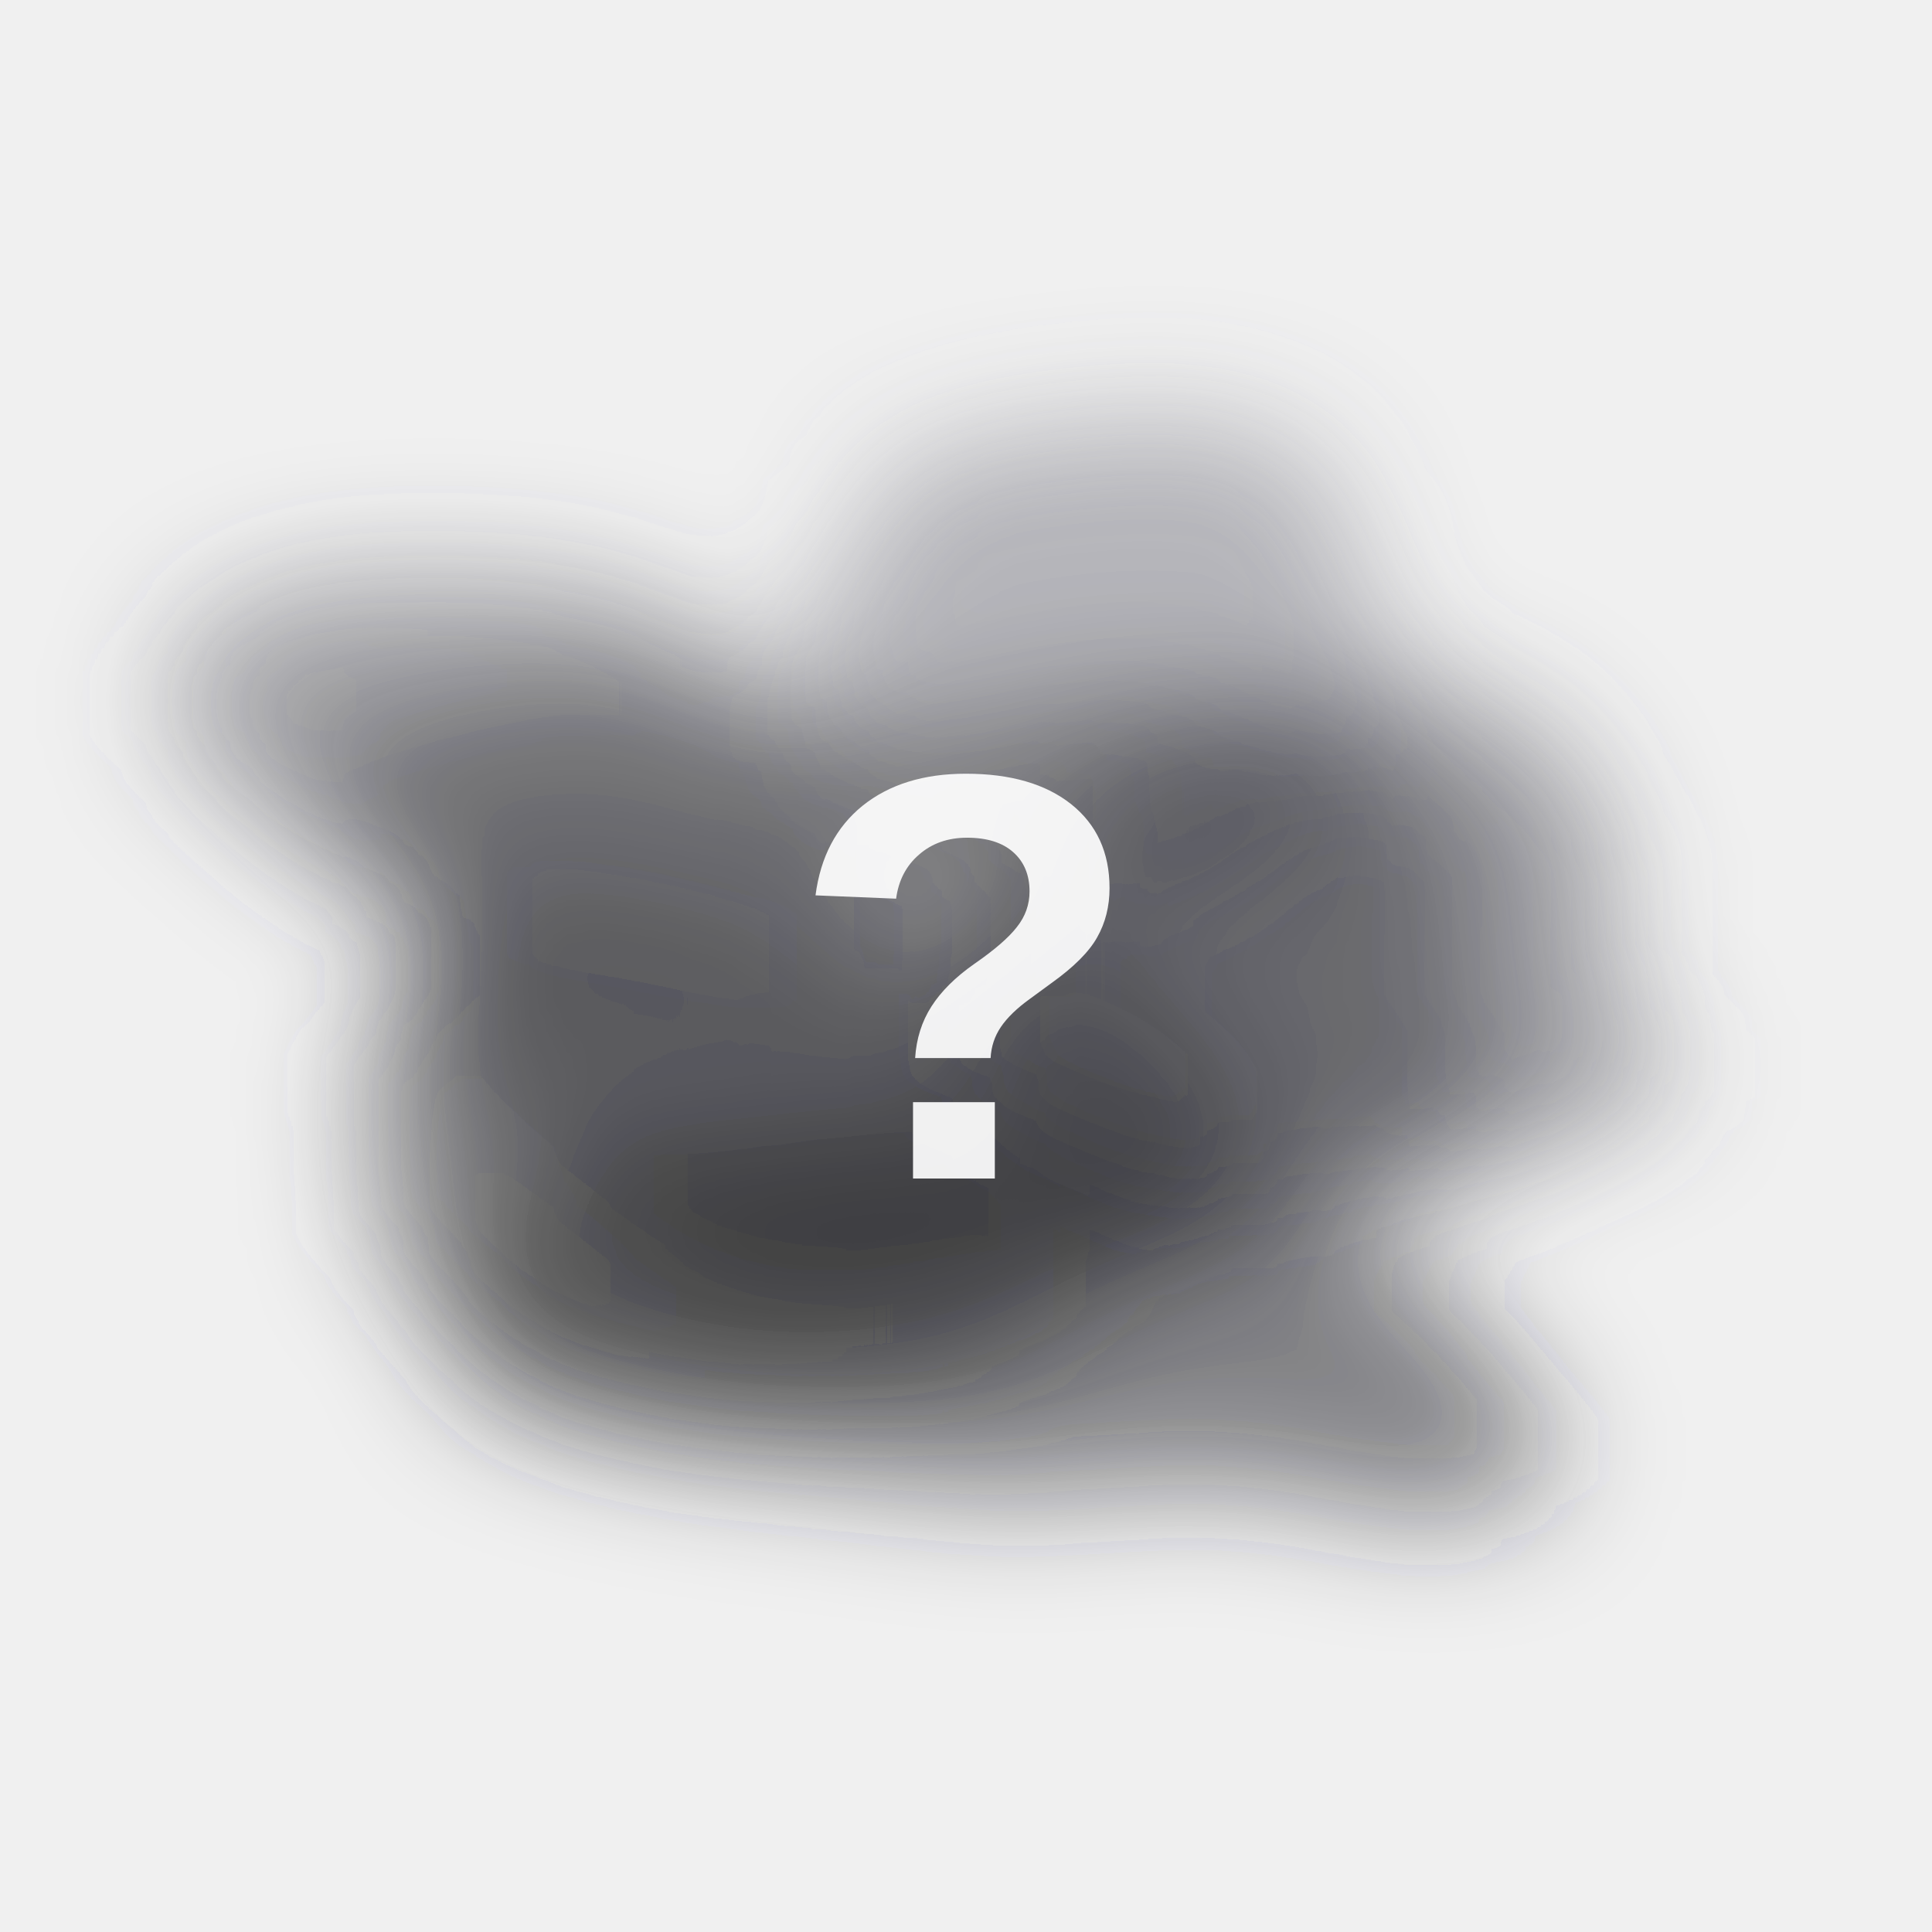
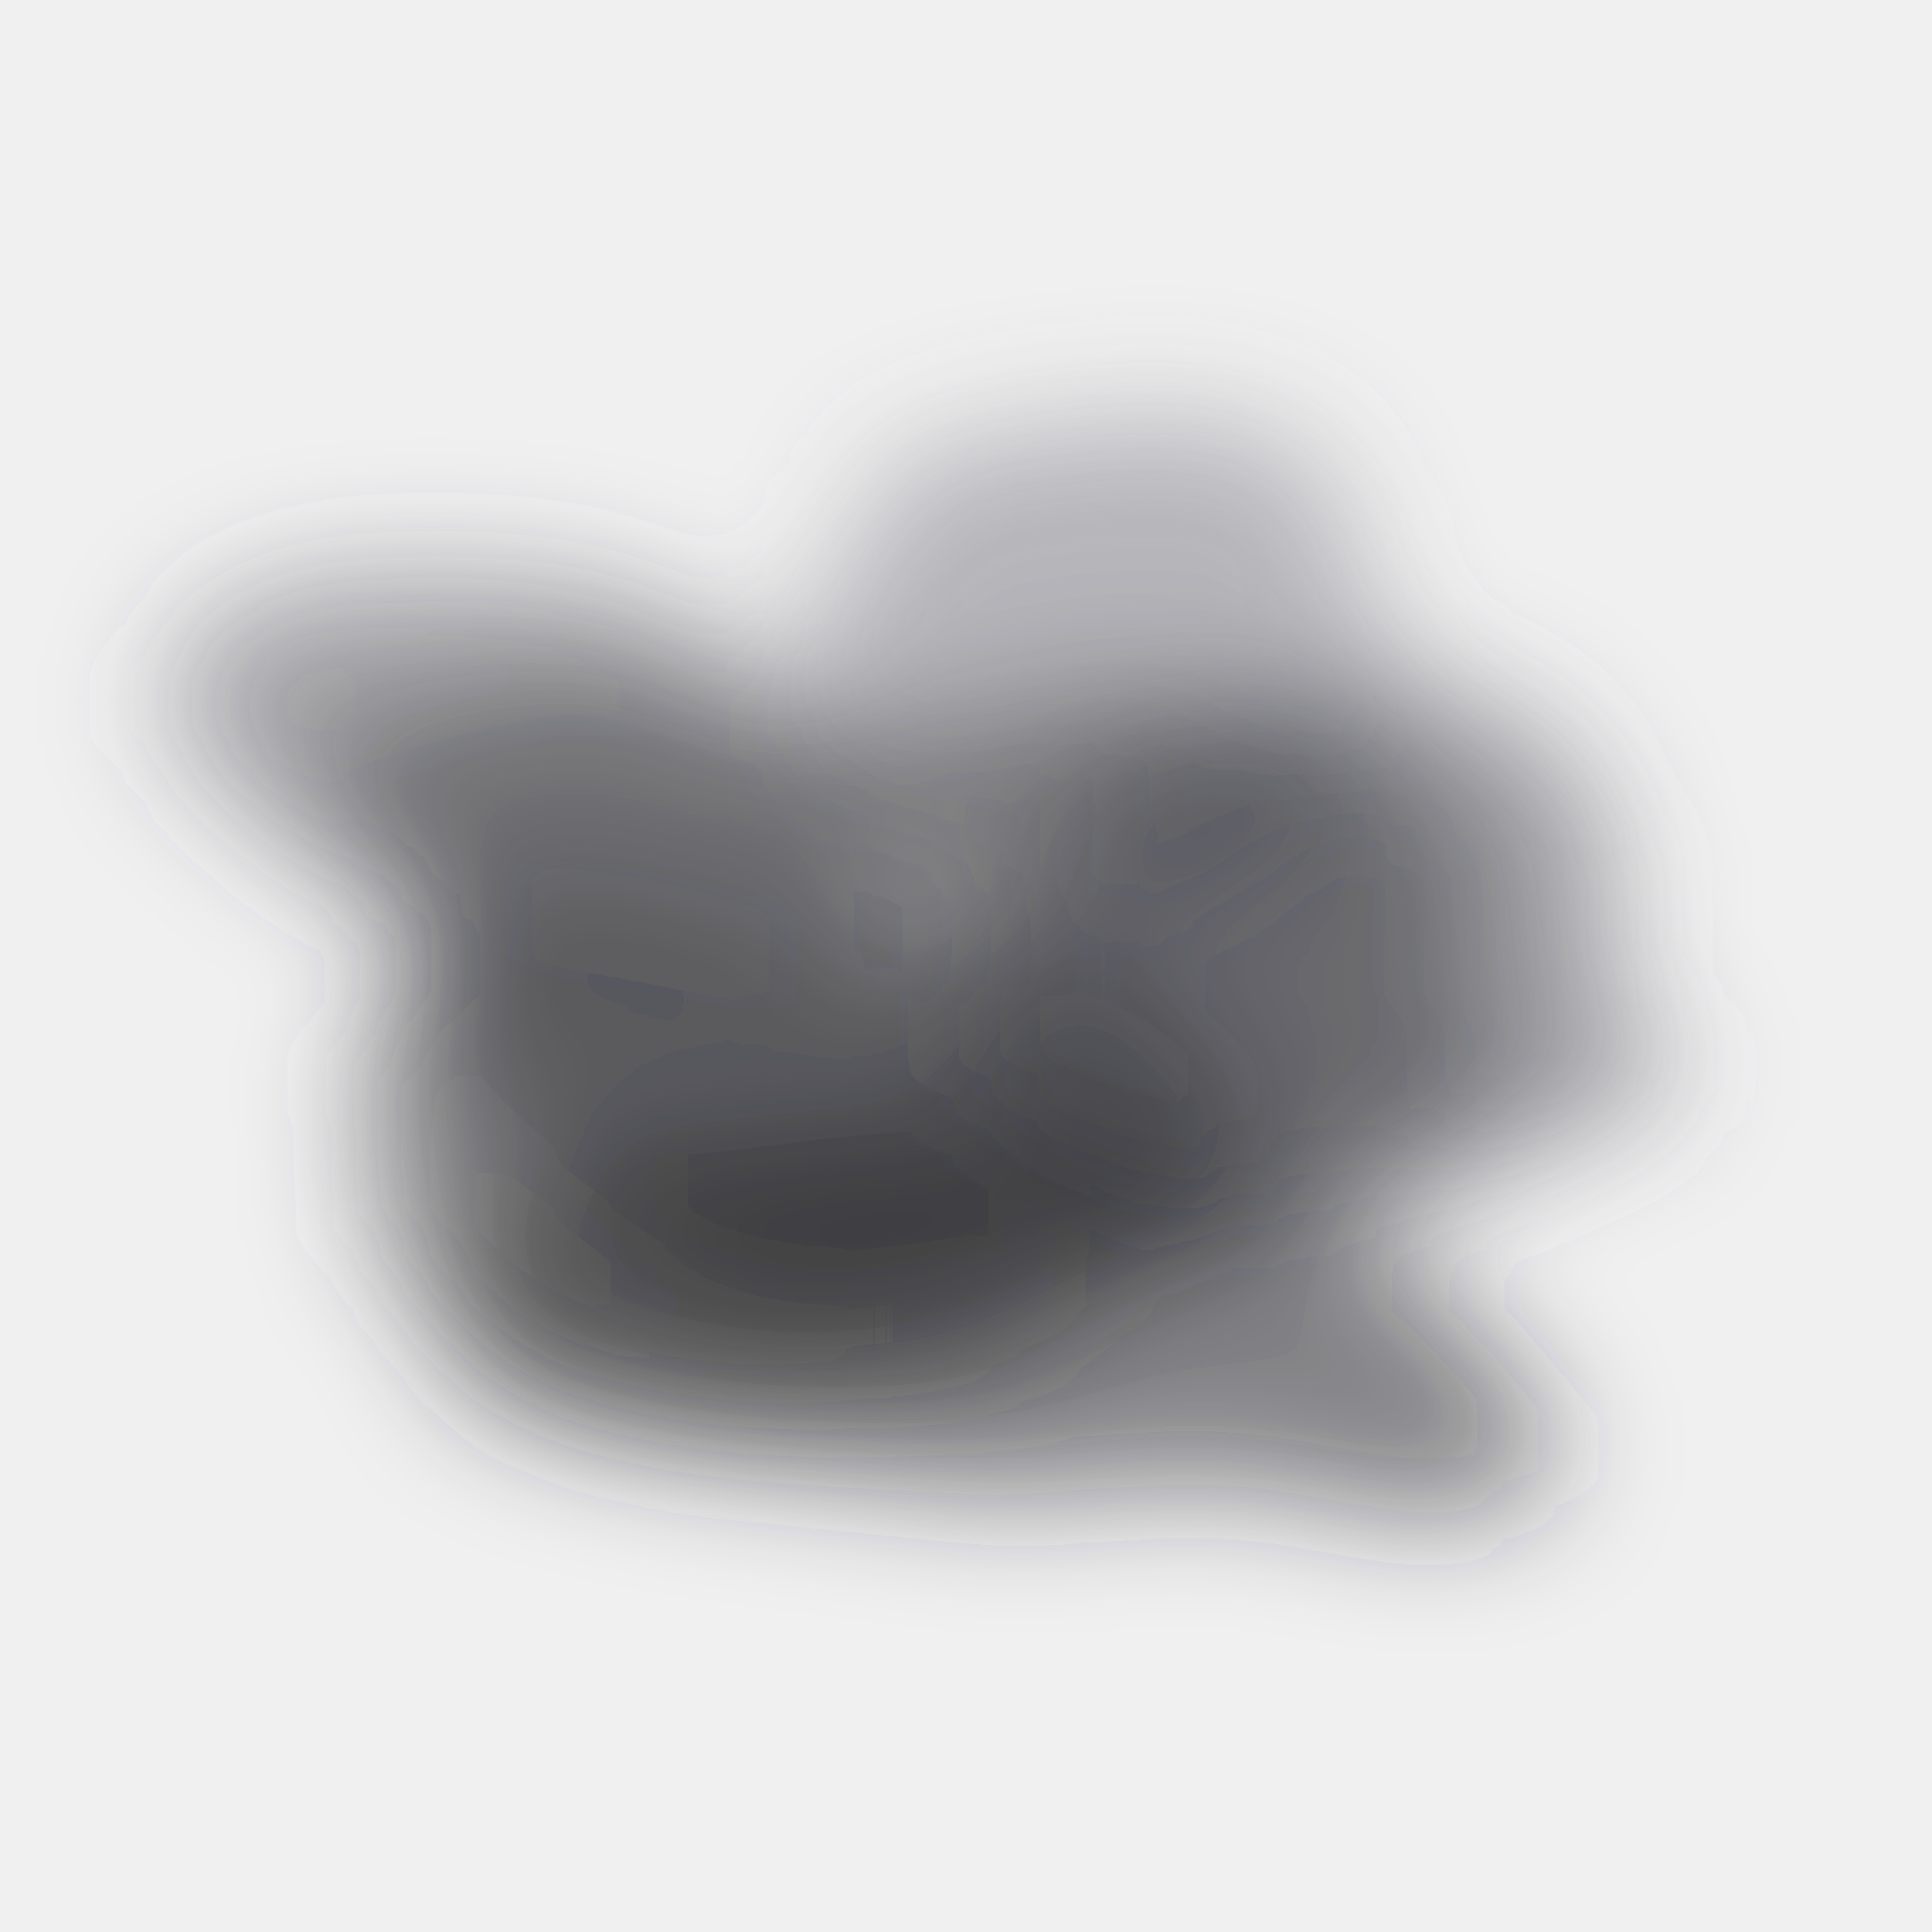
<svg xmlns="http://www.w3.org/2000/svg" viewBox="0 0 100 100">
  <defs>
    <filter id="smoke" x="-60%" y="-60%" width="220%" height="220%">
      <feTurbulence type="fractalNoise" baseFrequency="0.015 0.04" numOctaves="3" seed="7" result="noise" />
      <feDisplacementMap in="SourceGraphic" in2="noise" scale="24" />
      <feGaussianBlur stdDeviation="3.2" />
    </filter>
  </defs>
  <g filter="url(#smoke)">
    <ellipse cx="42" cy="60" rx="22" ry="15" fill="#3a3a42" opacity="0.6" />
    <ellipse cx="66" cy="48" rx="19" ry="14" fill="#55555f" opacity="0.55" />
    <ellipse cx="50" cy="70" rx="25" ry="11" fill="#2a2a30" opacity="0.55" />
    <ellipse cx="55" cy="32" rx="17" ry="12" fill="#6b6b76" opacity="0.45" />
    <ellipse cx="28" cy="40" rx="14" ry="10" fill="#48484f" opacity="0.45" />
    <ellipse cx="50" cy="50" rx="27" ry="18" fill="#1c1c20" opacity="0.4" />
  </g>
-   <text x="50" y="61" text-anchor="middle" font-family="Arial, sans-serif" font-weight="700" font-size="30" fill="#ffffff" fill-opacity="0.92">?</text>
</svg>
